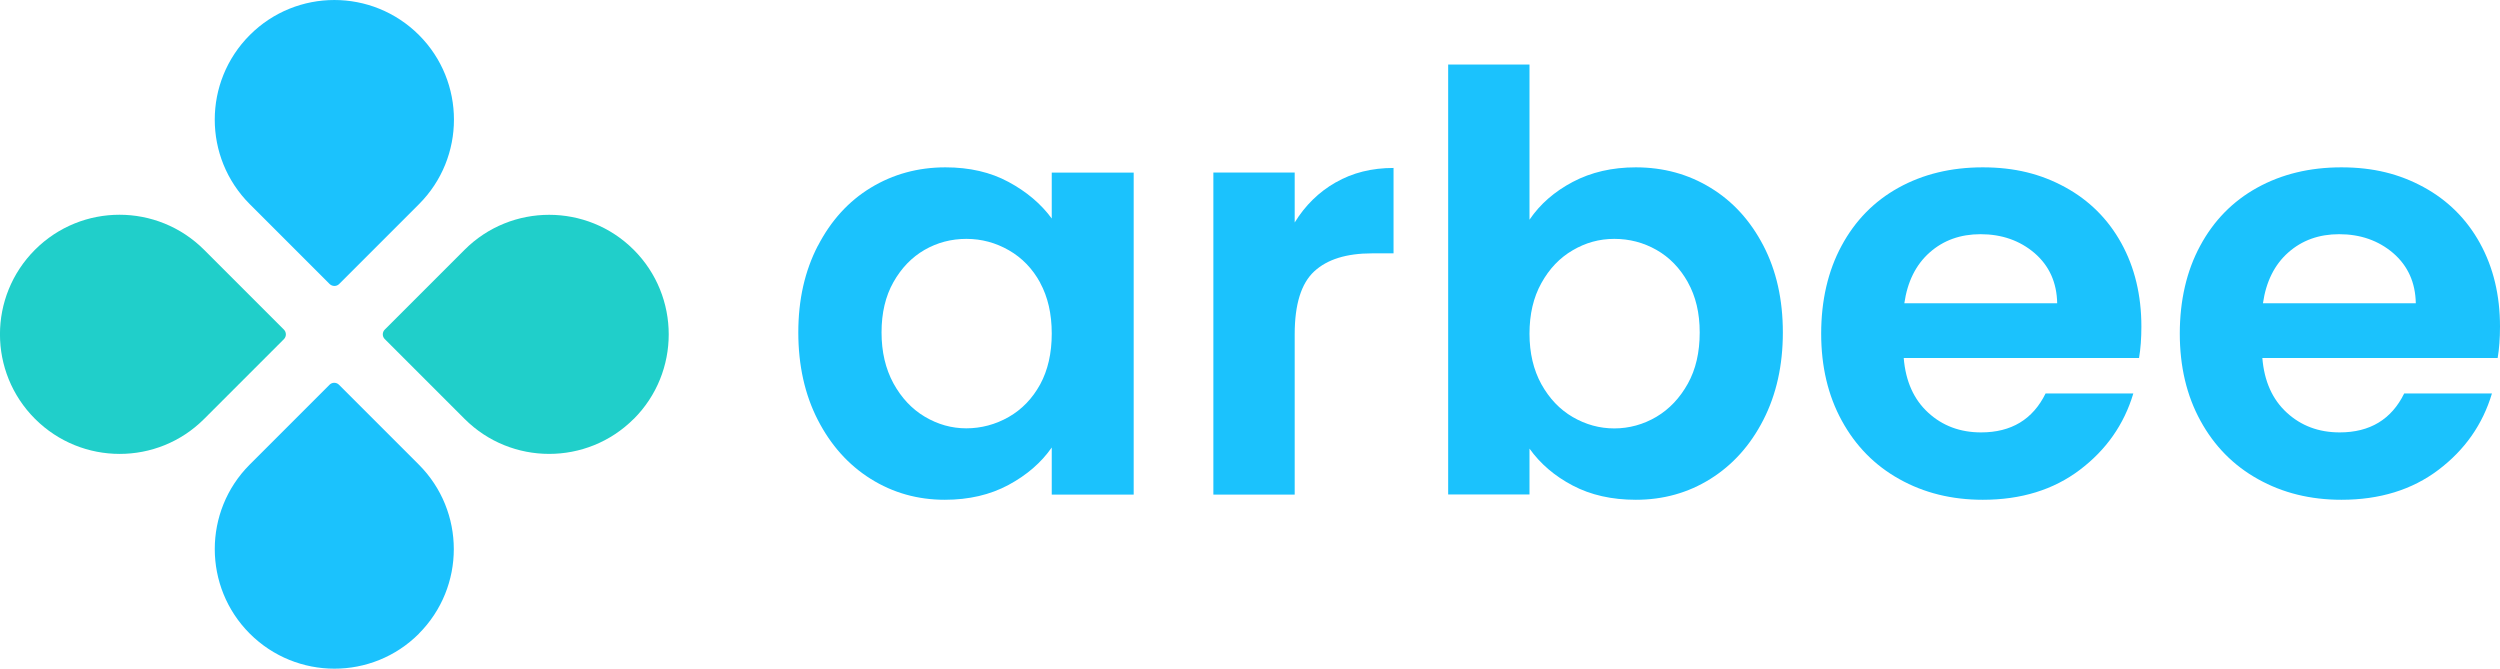
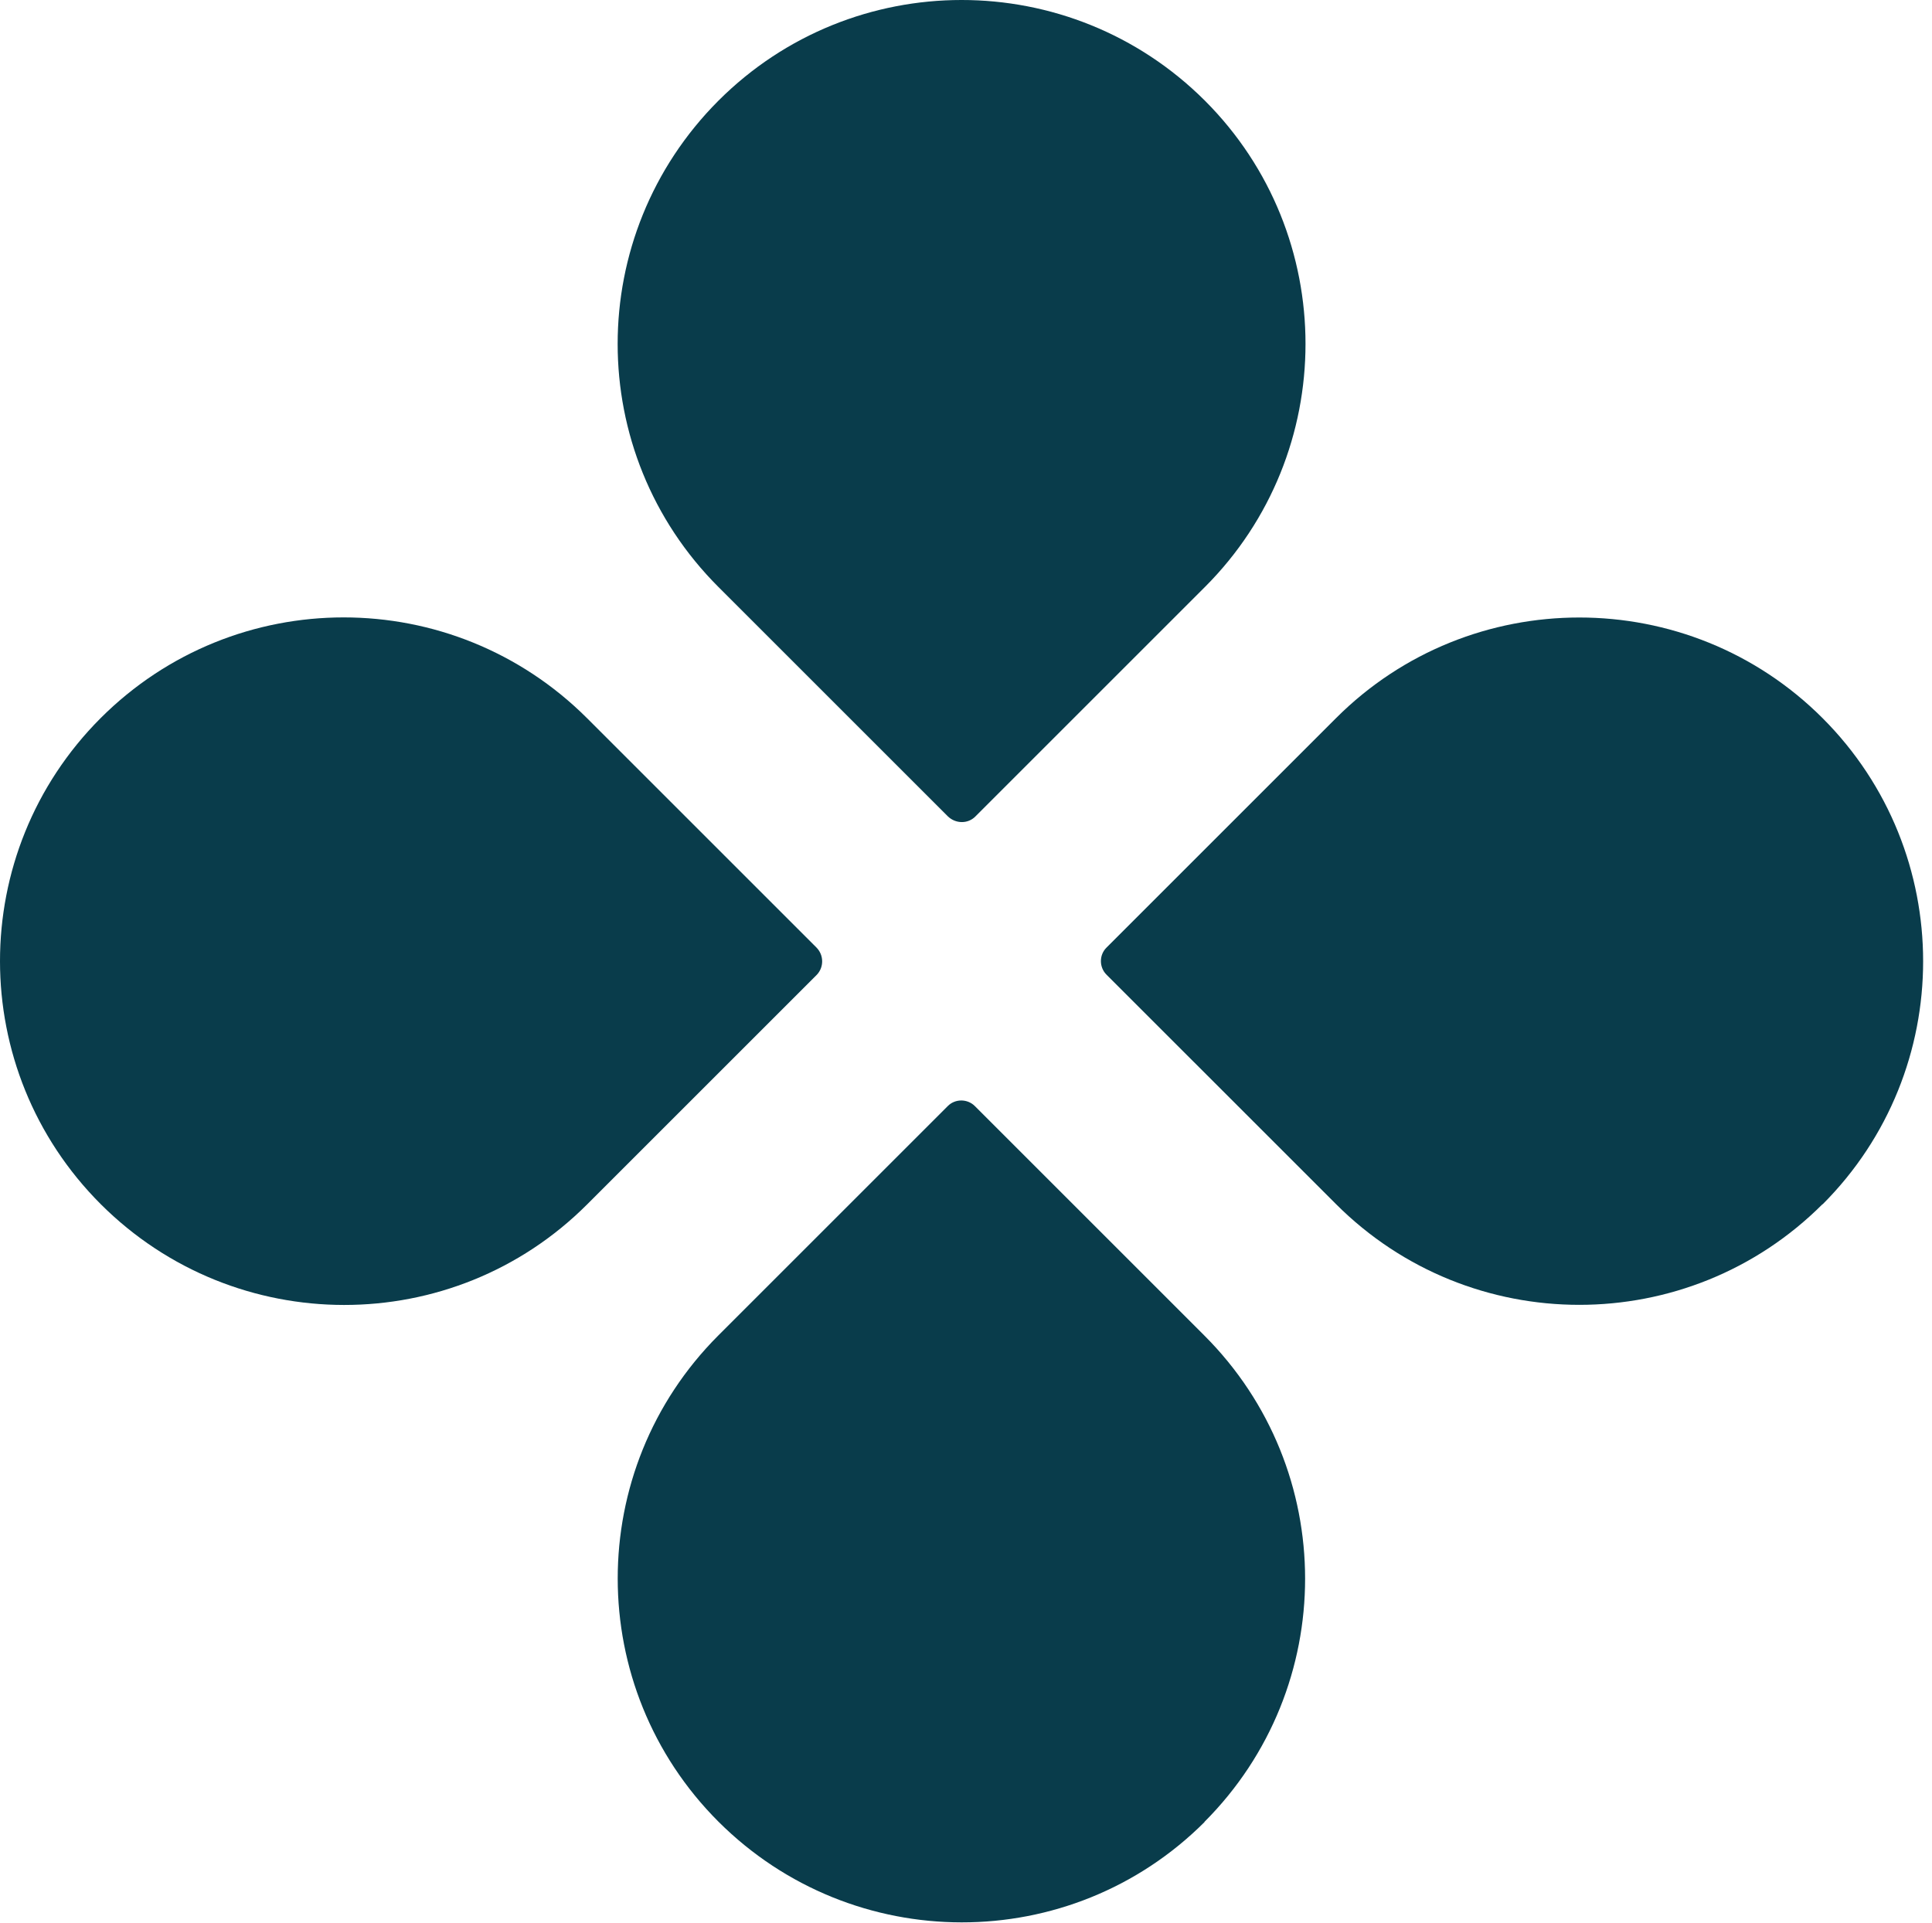
- <svg xmlns="http://www.w3.org/2000/svg" id="Layer_2" data-name="Layer 2" viewBox="0 0 288.33 77.12">
-   <defs>
-     <style>
-       .cls-1 {
-         fill: #1bc2fd;
-       }
- 
-       .cls-2 {
-         fill: #20cfca;
-       }
-     </style>
-   </defs>
-   <g id="Layer_1-2" data-name="Layer 1">
-     <g>
-       <g>
-         <path class="cls-1" d="M94.33,28.35c1.5-2.9,3.53-5.14,6.1-6.7,2.57-1.56,5.44-2.35,8.61-2.35,2.77,0,5.2.56,7.27,1.68,2.08,1.12,3.74,2.52,4.99,4.22v-5.29h9.45v37.13h-9.45v-5.43c-1.21,1.74-2.87,3.18-4.99,4.32-2.12,1.14-4.57,1.71-7.34,1.71-3.13,0-5.98-.8-8.55-2.41-2.57-1.61-4.6-3.88-6.1-6.8s-2.25-6.29-2.25-10.09.75-7.08,2.25-9.99ZM119.97,32.61c-.89-1.63-2.1-2.88-3.62-3.75-1.52-.87-3.15-1.31-4.89-1.31s-3.35.42-4.83,1.27c-1.47.85-2.67,2.09-3.59,3.72-.92,1.63-1.37,3.56-1.37,5.8s.46,4.19,1.37,5.87c.92,1.67,2.12,2.96,3.62,3.85,1.5.89,3.09,1.34,4.79,1.34s3.37-.44,4.89-1.31c1.52-.87,2.72-2.12,3.62-3.75.89-1.63,1.34-3.59,1.34-5.87s-.45-4.23-1.34-5.86Z" />
-         <path class="cls-1" d="M154.05,21.04c1.94-1.12,4.17-1.67,6.67-1.67v9.85h-2.48c-2.95,0-5.17.69-6.67,2.08-1.5,1.39-2.25,3.8-2.25,7.24v18.5h-9.38V19.9h9.38v5.76c1.21-1.97,2.78-3.51,4.72-4.62Z" />
-         <path class="cls-1" d="M181.39,20.98c2.12-1.12,4.55-1.68,7.27-1.68,3.17,0,6.04.78,8.61,2.35,2.57,1.56,4.6,3.79,6.1,6.67,1.5,2.88,2.25,6.22,2.25,10.02s-.75,7.16-2.25,10.09c-1.5,2.93-3.53,5.19-6.1,6.8-2.57,1.61-5.44,2.41-8.61,2.41-2.77,0-5.2-.55-7.27-1.64-2.08-1.09-3.74-2.51-4.99-4.26v5.29h-9.38V7.44h9.38v17.9c1.21-1.79,2.87-3.24,4.99-4.36ZM194.66,32.54c-.92-1.63-2.12-2.87-3.62-3.72-1.5-.85-3.12-1.27-4.86-1.27s-3.3.44-4.79,1.31c-1.5.87-2.7,2.13-3.62,3.79-.92,1.65-1.37,3.6-1.37,5.83s.46,4.18,1.37,5.83c.92,1.65,2.12,2.92,3.62,3.79,1.5.87,3.09,1.31,4.79,1.31s3.36-.45,4.86-1.34c1.5-.89,2.7-2.17,3.62-3.82.92-1.65,1.37-3.62,1.37-5.9s-.46-4.17-1.37-5.8Z" />
-         <path class="cls-1" d="M246.71,41.29h-27.15c.22,2.68,1.16,4.78,2.82,6.3,1.65,1.52,3.69,2.28,6.1,2.28,3.49,0,5.97-1.5,7.44-4.49h10.12c-1.07,3.58-3.13,6.51-6.17,8.81-3.04,2.3-6.77,3.45-11.19,3.45-3.58,0-6.78-.79-9.62-2.38-2.84-1.58-5.05-3.83-6.64-6.74-1.59-2.9-2.38-6.25-2.38-10.05s.78-7.22,2.35-10.12c1.56-2.9,3.75-5.14,6.57-6.7,2.82-1.56,6.05-2.35,9.72-2.35s6.69.76,9.48,2.28c2.79,1.52,4.96,3.68,6.5,6.47,1.54,2.79,2.31,6,2.31,9.62,0,1.34-.09,2.55-.27,3.62ZM237.26,34.99c-.04-2.41-.92-4.34-2.61-5.8-1.7-1.45-3.78-2.18-6.23-2.18-2.32,0-4.28.7-5.87,2.11s-2.56,3.36-2.92,5.86h17.63Z" />
-         <path class="cls-1" d="M288.07,41.29h-27.15c.22,2.68,1.16,4.78,2.82,6.3,1.65,1.52,3.69,2.28,6.1,2.28,3.49,0,5.97-1.5,7.44-4.49h10.12c-1.07,3.58-3.13,6.51-6.17,8.81-3.04,2.3-6.77,3.45-11.19,3.45-3.58,0-6.78-.79-9.62-2.38-2.84-1.58-5.05-3.83-6.64-6.74-1.59-2.9-2.38-6.25-2.38-10.05s.78-7.22,2.35-10.12c1.56-2.9,3.75-5.14,6.57-6.7,2.82-1.56,6.05-2.35,9.72-2.35s6.69.76,9.48,2.28c2.79,1.52,4.96,3.68,6.5,6.47,1.54,2.79,2.31,6,2.31,9.62,0,1.34-.09,2.55-.27,3.62ZM278.62,34.99c-.04-2.41-.92-4.34-2.61-5.8-1.7-1.45-3.78-2.18-6.23-2.18-2.32,0-4.28.7-5.87,2.11s-2.56,3.36-2.92,5.86h17.63Z" />
-       </g>
-       <g>
-         <path class="cls-2" d="M32.75,39.11l-9.21,9.21c-5.38,5.38-14.11,5.37-19.5-.01-5.39-5.39-5.39-14.11-.01-19.5,5.39-5.39,14.11-5.39,19.51,0l9.2,9.2c.3.3.31.79.01,1.1Z" />
-         <path class="cls-1" d="M48.31,73.09c-5.38,5.38-14.11,5.37-19.5-.01-5.38-5.38-5.39-14.11-.01-19.5l9.21-9.21c.3-.3.79-.29,1.08,0l9.21,9.21c5.38,5.38,5.39,14.11,0,19.51Z" />
-         <path class="cls-2" d="M73.09,48.31c-5.39,5.39-14.13,5.38-19.51,0l-9.21-9.21c-.29-.29-.3-.78,0-1.08l9.21-9.21c5.38-5.38,14.13-5.38,19.51,0,5.38,5.38,5.38,14.13,0,19.51Z" />
-         <path class="cls-1" d="M48.32,23.55l-9.21,9.21c-.3.3-.79.29-1.1-.01l-9.2-9.2c-5.39-5.39-5.39-14.11,0-19.51,5.38-5.38,14.11-5.39,19.51,0,5.38,5.38,5.38,14.13,0,19.51Z" />
-       </g>
-     </g>
-   </g>
+ <svg xmlns="http://www.w3.org/2000/svg" width="212" height="211" viewBox="0 0 212 211" fill="none">
+   <path d="M89.615 107.007L64.416 132.205C49.696 146.925 25.811 146.898 11.064 132.178C-3.683 117.431 -3.683 93.573 11.036 78.826C25.783 64.079 49.641 64.079 64.416 78.826L89.587 103.997C90.408 104.818 90.435 106.159 89.615 107.007Z" fill="#093C4B" />
+   <path d="M132.188 199.973C117.468 214.692 93.583 214.665 78.836 199.945C64.116 185.225 64.089 161.34 78.808 146.593L104.007 121.394C104.828 120.574 106.168 120.601 106.962 121.394L132.16 146.593C146.88 161.313 146.908 185.198 132.16 199.973H132.188Z" fill="#093C4B" />
+   <path d="M199.987 132.169C185.24 146.916 161.327 146.889 146.608 132.169L121.409 106.971C120.616 106.177 120.588 104.837 121.409 104.016L146.608 78.817C161.327 64.097 185.267 64.097 199.987 78.817C214.707 93.537 214.707 117.477 199.987 132.197V132.169Z" fill="#093C4B" />
+   <path d="M132.215 64.43L107.017 89.628C106.196 90.449 104.855 90.422 104.007 89.601L78.836 64.43C64.089 49.682 64.089 25.825 78.836 11.05C93.555 -3.67 117.441 -3.697 132.215 11.05C146.935 25.77 146.935 49.71 132.215 64.43Z" fill="#093C4B" />
</svg>
